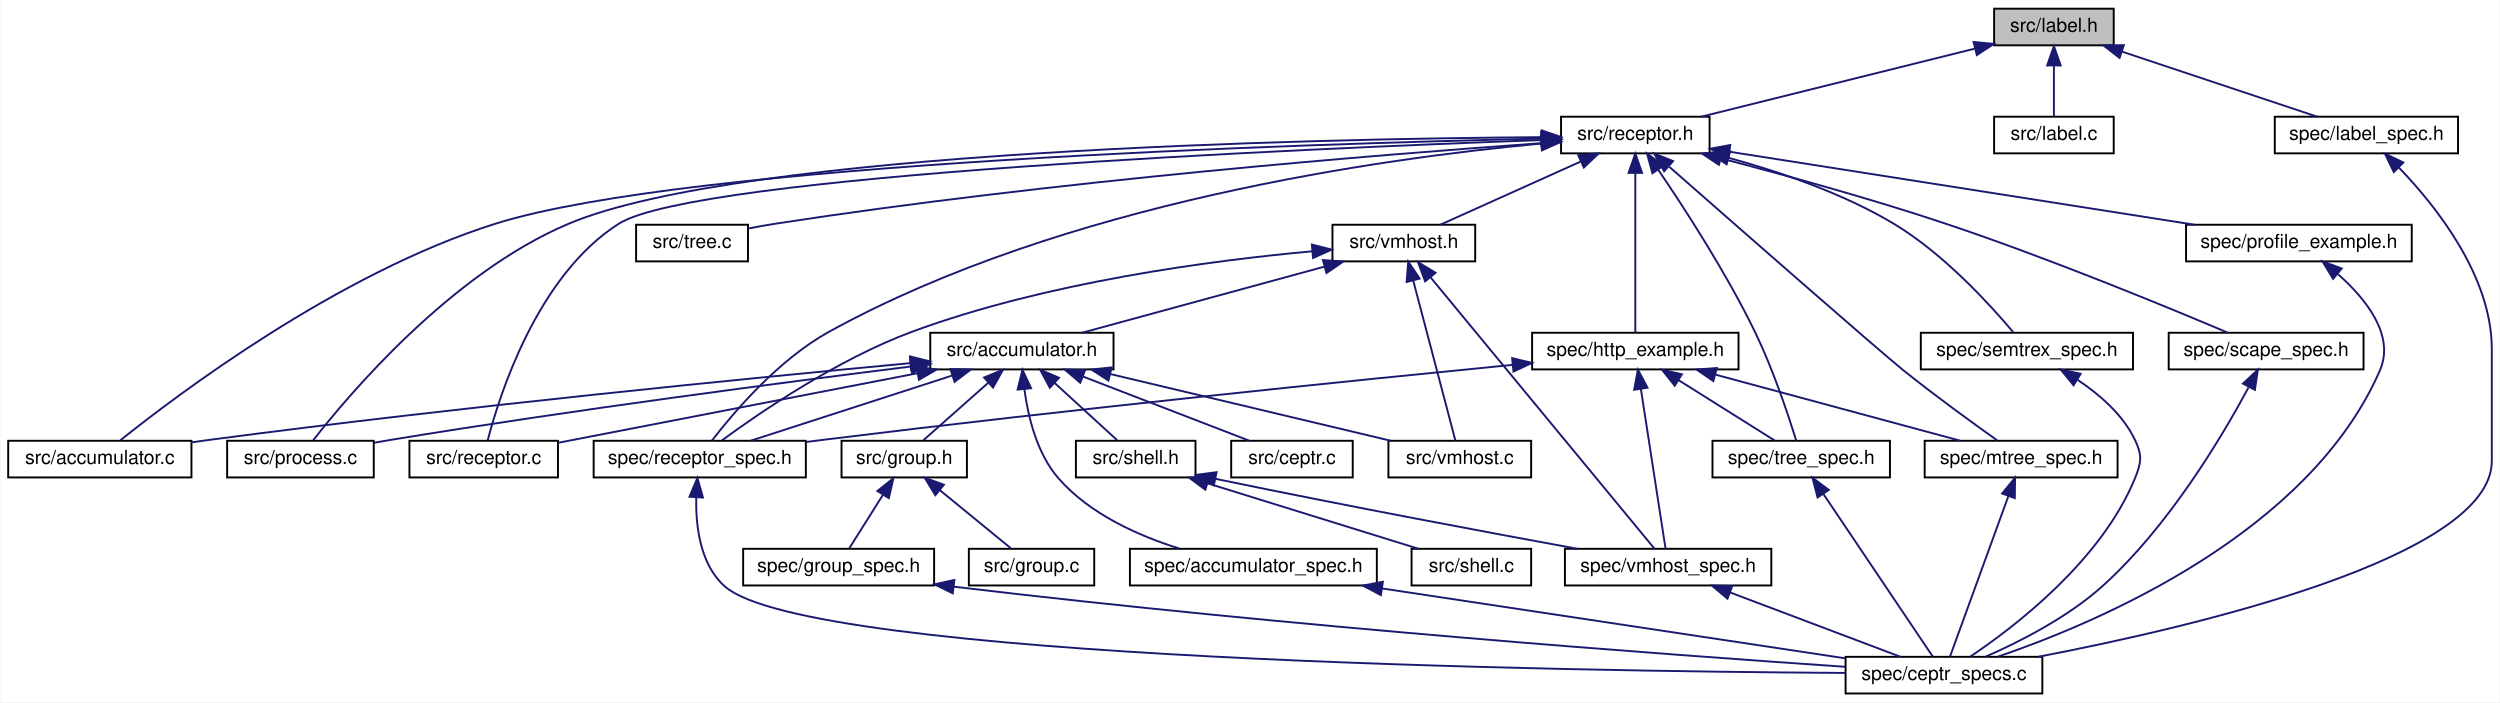
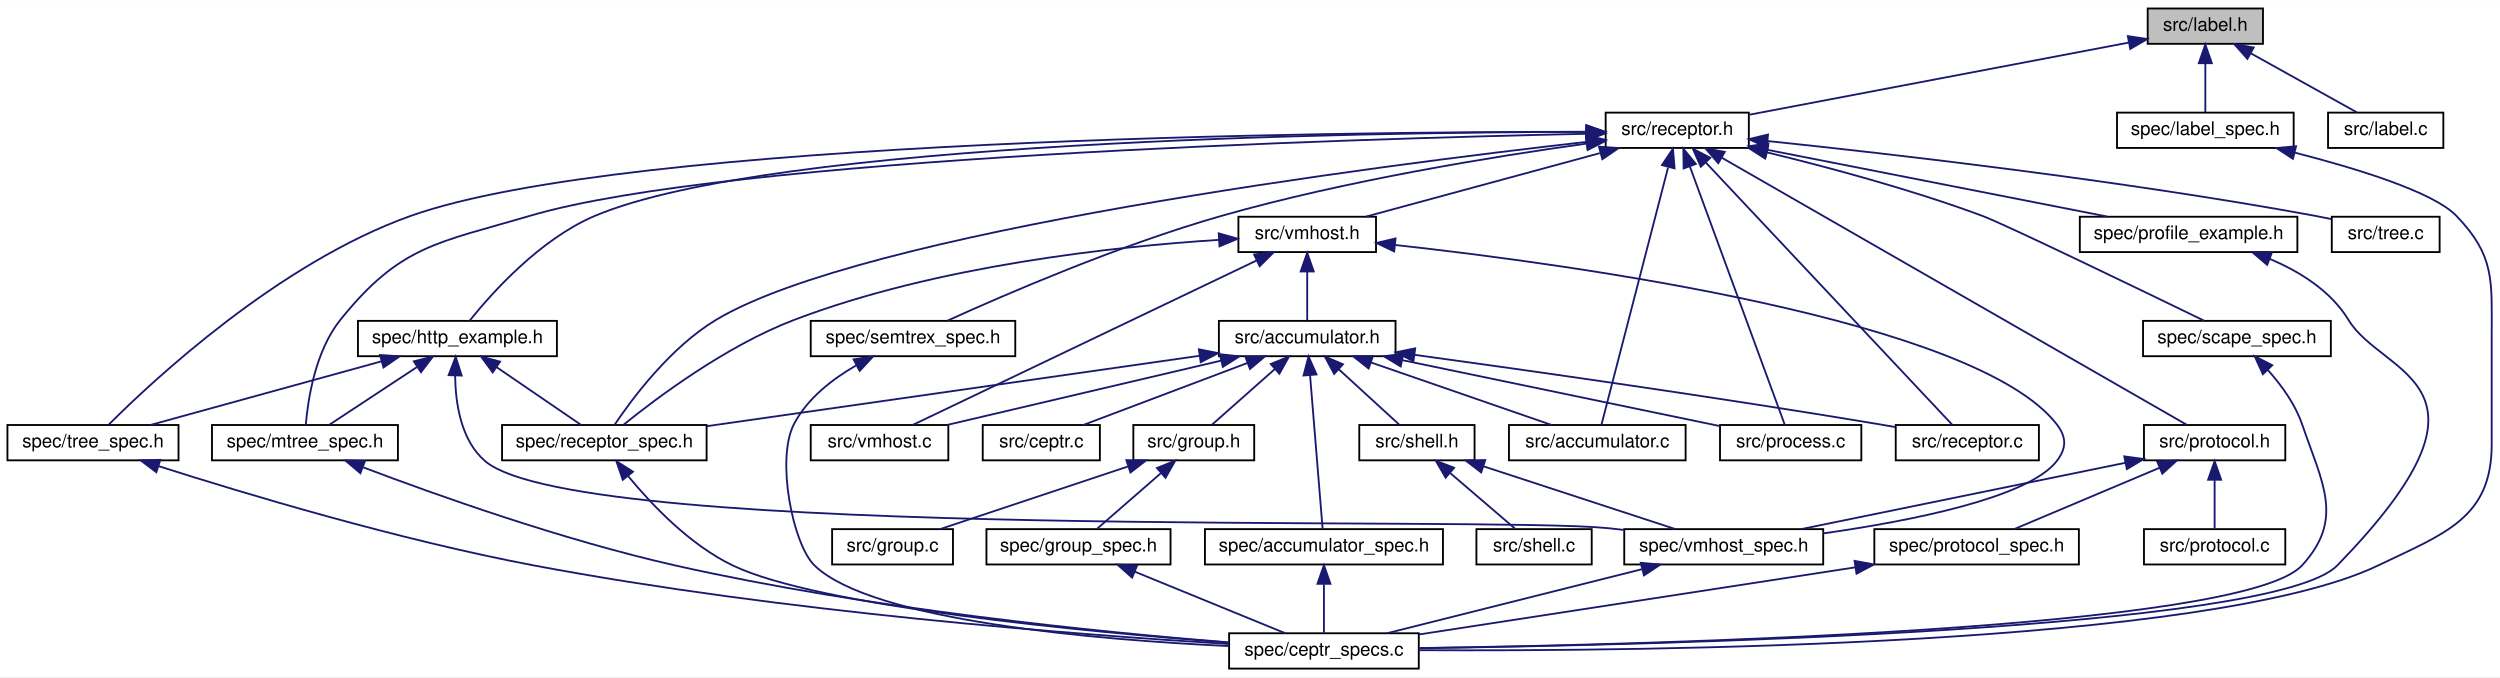
- <svg xmlns="http://www.w3.org/2000/svg" xmlns:xlink="http://www.w3.org/1999/xlink" width="1296pt" height="364pt" viewBox="0.00 0.00 1295.50 364.00">
+ <svg xmlns="http://www.w3.org/2000/svg" xmlns:xlink="http://www.w3.org/1999/xlink" width="1344pt" height="364pt" viewBox="0.00 0.00 1344.47 364.00">
  <g id="graph0" class="graph" transform="scale(1 1) rotate(0) translate(4 360)">
-     <polygon fill="white" stroke="none" points="-4,4 -4,-360 1291.5,-360 1291.5,4 -4,4" />
+     <polygon fill="white" stroke="none" points="-4,4 -4,-360 1340.47,-360 1340.47,4 -4,4" />
    <g id="node1" class="node">
-       <polygon fill="#bfbfbf" stroke="black" points="1029.5,-336.5 1029.5,-355.5 1091.5,-355.5 1091.5,-336.5 1029.5,-336.5" />
-       <text text-anchor="middle" x="1060.5" y="-343.5" font-family="Helvetica,sans-Serif" font-size="10.00">src/label.h</text>
+       <polygon fill="#bfbfbf" stroke="black" points="1151,-336.5 1151,-355.5 1213,-355.5 1213,-336.5 1151,-336.5" />
+       <text text-anchor="middle" x="1182" y="-343.5" font-family="Helvetica,sans-Serif" font-size="10.00">src/label.h</text>
    </g>
    <g id="node2" class="node">
      <g id="a_node2">
        <a xlink:href="receptor_8h.html" target="_top" xlink:title="receptor implementation header file ">
-           <polygon fill="white" stroke="black" points="805,-280.5 805,-299.5 882,-299.5 882,-280.5 805,-280.5" />
-           <text text-anchor="middle" x="843.5" y="-287.5" font-family="Helvetica,sans-Serif" font-size="10.00">src/receptor.h</text>
+           <polygon fill="white" stroke="black" points="859.5,-280.5 859.5,-299.5 936.5,-299.5 936.5,-280.5 859.5,-280.5" />
+           <text text-anchor="middle" x="898" y="-287.5" font-family="Helvetica,sans-Serif" font-size="10.00">src/receptor.h</text>
        </a>
      </g>
    </g>
    <g id="edge1" class="edge">
-       <path fill="none" stroke="midnightblue" d="M1019.47,-334.791C978.481,-324.59 916.181,-309.087 877.755,-299.524" />
-       <polygon fill="midnightblue" stroke="midnightblue" points="1018.86,-338.245 1029.41,-337.263 1020.55,-331.452 1018.86,-338.245" />
-     </g>
-     <g id="node26" class="node">
-       <g id="a_node26">
+       <path fill="none" stroke="midnightblue" d="M1140.76,-337.159C1086.12,-326.77 990.415,-308.572 936.948,-298.406" />
+       <polygon fill="midnightblue" stroke="midnightblue" points="1140.32,-340.637 1150.79,-339.067 1141.62,-333.76 1140.32,-340.637" />
+     </g>
+     <g id="node29" class="node">
+       <g id="a_node29">
        <a xlink:href="label_8c.html" target="_top" xlink:title="Implementation of label tabels for semantic reference to parts of semantic trees. ...">
-           <polygon fill="white" stroke="black" points="1029.5,-280.5 1029.5,-299.5 1091.5,-299.5 1091.5,-280.5 1029.5,-280.5" />
-           <text text-anchor="middle" x="1060.5" y="-287.5" font-family="Helvetica,sans-Serif" font-size="10.00">src/label.c</text>
-         </a>
-       </g>
-     </g>
-     <g id="edge44" class="edge">
-       <path fill="none" stroke="midnightblue" d="M1060.5,-325.805C1060.5,-316.91 1060.5,-306.78 1060.5,-299.751" />
-       <polygon fill="midnightblue" stroke="midnightblue" points="1057,-326.083 1060.5,-336.083 1064,-326.083 1057,-326.083" />
-     </g>
-     <g id="node27" class="node">
-       <g id="a_node27">
+           <polygon fill="white" stroke="black" points="1248,-280.5 1248,-299.5 1310,-299.5 1310,-280.5 1248,-280.5" />
+           <text text-anchor="middle" x="1279" y="-287.5" font-family="Helvetica,sans-Serif" font-size="10.00">src/label.c</text>
+         </a>
+       </g>
+     </g>
+     <g id="edge49" class="edge">
+       <path fill="none" stroke="midnightblue" d="M1206.34,-331.453C1224.24,-321.483 1248.05,-308.228 1263.45,-299.655" />
+       <polygon fill="midnightblue" stroke="midnightblue" points="1204.62,-328.402 1197.58,-336.324 1208.02,-334.518 1204.62,-328.402" />
+     </g>
+     <g id="node30" class="node">
+       <g id="a_node30">
        <a xlink:href="label__spec_8h.html" target="_top" xlink:title="spec/label_spec.h">
-           <polygon fill="white" stroke="black" points="1175,-280.5 1175,-299.5 1270,-299.5 1270,-280.5 1175,-280.5" />
-           <text text-anchor="middle" x="1222.5" y="-287.5" font-family="Helvetica,sans-Serif" font-size="10.00">spec/label_spec.h</text>
-         </a>
-       </g>
-     </g>
-     <g id="edge45" class="edge">
-       <path fill="none" stroke="midnightblue" d="M1095.98,-333.172C1126.49,-323.004 1169.74,-308.585 1196.95,-299.516" />
-       <polygon fill="midnightblue" stroke="midnightblue" points="1094.55,-329.961 1086.17,-336.444 1096.76,-336.602 1094.55,-329.961" />
+           <polygon fill="white" stroke="black" points="1134.5,-280.5 1134.5,-299.5 1229.5,-299.5 1229.5,-280.5 1134.5,-280.5" />
+           <text text-anchor="middle" x="1182" y="-287.5" font-family="Helvetica,sans-Serif" font-size="10.00">spec/label_spec.h</text>
+         </a>
+       </g>
+     </g>
+     <g id="edge50" class="edge">
+       <path fill="none" stroke="midnightblue" d="M1182,-325.805C1182,-316.91 1182,-306.78 1182,-299.751" />
+       <polygon fill="midnightblue" stroke="midnightblue" points="1178.5,-326.083 1182,-336.083 1185.5,-326.083 1178.5,-326.083" />
    </g>
    <g id="node3" class="node">
      <g id="a_node3">
        <a xlink:href="vmhost_8h.html" target="_top" xlink:title="vmhost implementation header file ">
-           <polygon fill="white" stroke="black" points="686.5,-224.5 686.5,-243.5 760.5,-243.5 760.5,-224.5 686.5,-224.5" />
-           <text text-anchor="middle" x="723.5" y="-231.5" font-family="Helvetica,sans-Serif" font-size="10.00">src/vmhost.h</text>
+           <polygon fill="white" stroke="black" points="662,-224.5 662,-243.5 736,-243.5 736,-224.5 662,-224.5" />
+           <text text-anchor="middle" x="699" y="-231.5" font-family="Helvetica,sans-Serif" font-size="10.00">src/vmhost.h</text>
        </a>
      </g>
    </g>
    <g id="edge2" class="edge">
-       <path fill="none" stroke="midnightblue" d="M815.127,-276.232C792.68,-266.131 761.965,-252.309 742.425,-243.516" />
-       <polygon fill="midnightblue" stroke="midnightblue" points="813.93,-279.532 824.486,-280.444 816.803,-273.148 813.93,-279.532" />
+       <path fill="none" stroke="midnightblue" d="M856.352,-277.699C818.794,-267.507 764.386,-252.743 730.385,-243.516" />
+       <polygon fill="midnightblue" stroke="midnightblue" points="855.9,-281.202 866.468,-280.444 857.733,-274.447 855.9,-281.202" />
    </g>
    <g id="node5" class="node">
      <g id="a_node5">
        <a xlink:href="accumulator_8c.html" target="_top" xlink:title="implementation file for accumulator ">
-           <polygon fill="white" stroke="black" points="0,-112.5 0,-131.5 95,-131.5 95,-112.5 0,-112.5" />
-           <text text-anchor="middle" x="47.5" y="-119.5" font-family="Helvetica,sans-Serif" font-size="10.00">src/accumulator.c</text>
+           <polygon fill="white" stroke="black" points="807.5,-112.5 807.5,-131.5 902.5,-131.5 902.5,-112.5 807.5,-112.5" />
+           <text text-anchor="middle" x="855" y="-119.5" font-family="Helvetica,sans-Serif" font-size="10.00">src/accumulator.c</text>
        </a>
      </g>
    </g>
    <g id="edge24" class="edge">
-       <path fill="none" stroke="midnightblue" d="M794.503,-288.121C671.645,-285.463 353.13,-275.637 252.5,-244 170.89,-218.343 87.225,-155.065 58.187,-131.782" />
-       <polygon fill="midnightblue" stroke="midnightblue" points="794.665,-291.625 804.736,-288.336 794.812,-284.627 794.665,-291.625" />
+       <path fill="none" stroke="midnightblue" d="M893.06,-269.93C883.732,-233.92 863.867,-157.231 857.219,-131.568" />
+       <polygon fill="midnightblue" stroke="midnightblue" points="889.792,-271.272 895.688,-280.075 896.569,-269.517 889.792,-271.272" />
    </g>
    <g id="node11" class="node">
      <g id="a_node11">
        <a xlink:href="process_8c.html" target="_top" xlink:title="implementation of ceptr processing: instructions and run tree reduction ">
-           <polygon fill="white" stroke="black" points="113.5,-112.5 113.5,-131.5 189.5,-131.5 189.5,-112.5 113.5,-112.5" />
-           <text text-anchor="middle" x="151.5" y="-119.5" font-family="Helvetica,sans-Serif" font-size="10.00">src/process.c</text>
+           <polygon fill="white" stroke="black" points="921,-112.5 921,-131.5 997,-131.5 997,-112.5 921,-112.5" />
+           <text text-anchor="middle" x="959" y="-119.5" font-family="Helvetica,sans-Serif" font-size="10.00">src/process.c</text>
        </a>
      </g>
    </g>
    <g id="edge25" class="edge">
-       <path fill="none" stroke="midnightblue" d="M794.845,-288.901C677.293,-288.049 380.868,-282.072 290.5,-244 229.467,-218.287 176.254,-155.044 158.12,-131.776" />
-       <polygon fill="midnightblue" stroke="midnightblue" points="794.967,-292.402 804.989,-288.965 795.011,-285.402 794.967,-292.402" />
+       <path fill="none" stroke="midnightblue" d="M904.837,-270.395C917.996,-234.585 946.38,-157.342 955.851,-131.568" />
+       <polygon fill="midnightblue" stroke="midnightblue" points="901.444,-269.482 901.28,-280.075 908.014,-271.896 901.444,-269.482" />
    </g>
    <g id="node12" class="node">
      <g id="a_node12">
        <a xlink:href="receptor_8c.html" target="_top" xlink:title="receptor implementation ">
-           <polygon fill="white" stroke="black" points="208,-112.5 208,-131.5 285,-131.5 285,-112.5 208,-112.5" />
-           <text text-anchor="middle" x="246.5" y="-119.5" font-family="Helvetica,sans-Serif" font-size="10.00">src/receptor.c</text>
-         </a>
-       </g>
-     </g>
-     <g id="edge26" class="edge">
-       <path fill="none" stroke="midnightblue" d="M794.736,-287.39C671.833,-282.976 356.327,-269.29 316.5,-244 274.091,-217.07 254.498,-154.578 248.551,-131.642" />
-       <polygon fill="midnightblue" stroke="midnightblue" points="794.862,-290.897 804.98,-287.753 795.11,-283.901 794.862,-290.897" />
+           <polygon fill="white" stroke="black" points="1015.5,-112.5 1015.5,-131.5 1092.5,-131.5 1092.5,-112.5 1015.5,-112.5" />
+           <text text-anchor="middle" x="1054" y="-119.5" font-family="Helvetica,sans-Serif" font-size="10.00">src/receptor.c</text>
+         </a>
+       </g>
+     </g>
+     <g id="edge31" class="edge">
+       <path fill="none" stroke="midnightblue" d="M913.364,-272.651C945.985,-237.939 1021.2,-157.898 1045.95,-131.568" />
+       <polygon fill="midnightblue" stroke="midnightblue" points="910.685,-270.391 906.387,-280.075 915.786,-275.185 910.685,-270.391" />
    </g>
    <g id="node18" class="node">
      <g id="a_node18">
        <a xlink:href="receptor__spec_8h.html" target="_top" xlink:title="spec/receptor_spec.h">
-           <polygon fill="white" stroke="black" points="303.5,-112.5 303.5,-131.5 413.5,-131.5 413.5,-112.5 303.5,-112.5" />
-           <text text-anchor="middle" x="358.5" y="-119.5" font-family="Helvetica,sans-Serif" font-size="10.00">spec/receptor_spec.h</text>
-         </a>
-       </g>
-     </g>
-     <g id="edge39" class="edge">
-       <path fill="none" stroke="midnightblue" d="M794.299,-285.525C712.924,-278.004 547.213,-255.072 425.5,-188 399.099,-173.451 375.693,-145.731 364.867,-131.659" />
-       <polygon fill="midnightblue" stroke="midnightblue" points="794.469,-289.054 804.738,-286.448 795.085,-282.081 794.469,-289.054" />
+           <polygon fill="white" stroke="black" points="266,-112.5 266,-131.5 376,-131.5 376,-112.5 266,-112.5" />
+           <text text-anchor="middle" x="321" y="-119.5" font-family="Helvetica,sans-Serif" font-size="10.00">spec/receptor_spec.h</text>
+         </a>
+       </g>
+     </g>
+     <g id="edge44" class="edge">
+       <path fill="none" stroke="midnightblue" d="M849.17,-283.756C736.144,-270.942 460.145,-235.575 381,-188 356.518,-173.284 335.938,-145.639 326.513,-131.621" />
+       <polygon fill="midnightblue" stroke="midnightblue" points="848.939,-287.252 859.268,-284.89 849.721,-280.296 848.939,-287.252" />
    </g>
    <g id="node19" class="node">
      <g id="a_node19">
-         <a xlink:href="tree_8c.html" target="_top" xlink:title="semantic tree pointer implementation ">
-           <polygon fill="white" stroke="black" points="325.5,-224.5 325.5,-243.5 383.5,-243.5 383.5,-224.5 325.5,-224.5" />
-           <text text-anchor="middle" x="354.5" y="-231.5" font-family="Helvetica,sans-Serif" font-size="10.00">src/tree.c</text>
-         </a>
-       </g>
-     </g>
-     <g id="edge27" class="edge">
-       <path fill="none" stroke="midnightblue" d="M794.795,-285.78C712.57,-279.966 541.138,-266.214 397.5,-244 392.978,-243.301 388.213,-242.435 383.568,-241.519" />
-       <polygon fill="midnightblue" stroke="midnightblue" points="794.627,-289.277 804.846,-286.483 795.115,-282.294 794.627,-289.277" />
-     </g>
-     <g id="node20" class="node">
-       <g id="a_node20">
-         <a xlink:href="tree__spec_8h.html" target="_top" xlink:title="spec/tree_spec.h">
-           <polygon fill="white" stroke="black" points="883.5,-112.5 883.5,-131.5 975.5,-131.5 975.5,-112.5 883.5,-112.5" />
-           <text text-anchor="middle" x="929.5" y="-119.5" font-family="Helvetica,sans-Serif" font-size="10.00">spec/tree_spec.h</text>
-         </a>
-       </g>
-     </g>
-     <g id="edge28" class="edge">
-       <path fill="none" stroke="midnightblue" d="M855.395,-271.974C868.752,-252.358 890.514,-218.856 905.5,-188 914.96,-168.523 922.982,-144.3 926.911,-131.635" />
-       <polygon fill="midnightblue" stroke="midnightblue" points="852.371,-270.194 849.58,-280.415 858.135,-274.166 852.371,-270.194" />
-     </g>
-     <g id="node21" class="node">
-       <g id="a_node21">
-         <a xlink:href="http__example_8h.html" target="_top" xlink:title="spec/http_example.h">
-           <polygon fill="white" stroke="black" points="790,-168.5 790,-187.5 897,-187.5 897,-168.5 790,-168.5" />
-           <text text-anchor="middle" x="843.5" y="-175.5" font-family="Helvetica,sans-Serif" font-size="10.00">spec/http_example.h</text>
-         </a>
-       </g>
-     </g>
-     <g id="edge30" class="edge">
-       <path fill="none" stroke="midnightblue" d="M843.5,-270.348C843.5,-246.254 843.5,-205.308 843.5,-187.591" />
-       <polygon fill="midnightblue" stroke="midnightblue" points="840,-270.368 843.5,-280.368 847,-270.369 840,-270.368" />
+         <a xlink:href="protocol_8h.html" target="_top" xlink:title="protocol helpers header file ">
+           <polygon fill="white" stroke="black" points="1149,-112.5 1149,-131.5 1225,-131.5 1225,-112.5 1149,-112.5" />
+           <text text-anchor="middle" x="1187" y="-119.5" font-family="Helvetica,sans-Serif" font-size="10.00">src/protocol.h</text>
+         </a>
+       </g>
+     </g>
+     <g id="edge26" class="edge">
+       <path fill="none" stroke="midnightblue" d="M921.911,-275.265C979.56,-242.152 1124.92,-158.659 1172.02,-131.605" />
+       <polygon fill="midnightblue" stroke="midnightblue" points="920.059,-272.293 913.131,-280.309 923.546,-278.363 920.059,-272.293" />
    </g>
    <g id="node22" class="node">
      <g id="a_node22">
-         <a xlink:href="mtree__spec_8h.html" target="_top" xlink:title="spec/mtree_spec.h">
-           <polygon fill="white" stroke="black" points="993.5,-112.5 993.5,-131.5 1093.5,-131.5 1093.5,-112.5 993.5,-112.5" />
-           <text text-anchor="middle" x="1043.5" y="-119.5" font-family="Helvetica,sans-Serif" font-size="10.00">spec/mtree_spec.h</text>
-         </a>
-       </g>
-     </g>
-     <g id="edge36" class="edge">
-       <path fill="none" stroke="midnightblue" d="M861.11,-273.53C895.718,-243.149 970.305,-177.78 982.5,-168 998.926,-154.827 1018.65,-140.542 1031.13,-131.681" />
-       <polygon fill="midnightblue" stroke="midnightblue" points="858.439,-271.217 853.235,-280.446 863.058,-276.477 858.439,-271.217" />
+         <a xlink:href="tree_8c.html" target="_top" xlink:title="semantic tree pointer implementation ">
+           <polygon fill="white" stroke="black" points="1250,-224.5 1250,-243.5 1308,-243.5 1308,-224.5 1250,-224.5" />
+           <text text-anchor="middle" x="1279" y="-231.5" font-family="Helvetica,sans-Serif" font-size="10.00">src/tree.c</text>
+         </a>
+       </g>
+     </g>
+     <g id="edge32" class="edge">
+       <path fill="none" stroke="midnightblue" d="M946.733,-284.191C1013.46,-277.246 1136.85,-263.115 1241,-244 1243.8,-243.486 1246.71,-242.898 1249.6,-242.275" />
+       <polygon fill="midnightblue" stroke="midnightblue" points="946.111,-280.736 936.523,-285.243 946.829,-287.699 946.111,-280.736" />
    </g>
    <g id="node23" class="node">
      <g id="a_node23">
-         <a xlink:href="semtrex__spec_8h.html" target="_top" xlink:title="spec/semtrex_spec.h">
-           <polygon fill="white" stroke="black" points="991.5,-168.5 991.5,-187.5 1101.5,-187.5 1101.5,-168.5 991.5,-168.5" />
-           <text text-anchor="middle" x="1046.5" y="-175.5" font-family="Helvetica,sans-Serif" font-size="10.00">spec/semtrex_spec.h</text>
-         </a>
-       </g>
-     </g>
-     <g id="edge37" class="edge">
-       <path fill="none" stroke="midnightblue" d="M891.885,-278.176C918.375,-270.947 951.086,-259.825 977.5,-244 1003.48,-228.437 1027.76,-201.667 1039.36,-187.839" />
-       <polygon fill="midnightblue" stroke="midnightblue" points="890.845,-274.83 882.063,-280.757 892.624,-281.6 890.845,-274.83" />
+         <a xlink:href="tree__spec_8h.html" target="_top" xlink:title="spec/tree_spec.h">
+           <polygon fill="white" stroke="black" points="0,-112.5 0,-131.5 92,-131.5 92,-112.5 0,-112.5" />
+           <text text-anchor="middle" x="46" y="-119.5" font-family="Helvetica,sans-Serif" font-size="10.00">spec/tree_spec.h</text>
+         </a>
+       </g>
+     </g>
+     <g id="edge33" class="edge">
+       <path fill="none" stroke="midnightblue" d="M848.996,-289.193C713.057,-289.187 333.588,-285.359 217,-244 146.05,-218.831 78.036,-155.252 54.598,-131.836" />
+       <polygon fill="midnightblue" stroke="midnightblue" points="849.117,-292.693 859.115,-289.186 849.113,-285.693 849.117,-292.693" />
    </g>
    <g id="node24" class="node">
      <g id="a_node24">
-         <a xlink:href="scape__spec_8h.html" target="_top" xlink:title="spec/scape_spec.h">
-           <polygon fill="white" stroke="black" points="1120,-168.5 1120,-187.5 1221,-187.5 1221,-168.5 1120,-168.5" />
-           <text text-anchor="middle" x="1170.5" y="-175.5" font-family="Helvetica,sans-Serif" font-size="10.00">spec/scape_spec.h</text>
-         </a>
-       </g>
-     </g>
-     <g id="edge40" class="edge">
-       <path fill="none" stroke="midnightblue" d="M888.135,-277.816C920.655,-269.355 965.633,-257.005 1004.5,-244 1058.07,-226.078 1119.62,-200.675 1150.55,-187.565" />
-       <polygon fill="midnightblue" stroke="midnightblue" points="886.846,-274.534 878.038,-280.422 888.595,-281.312 886.846,-274.534" />
+         <a xlink:href="http__example_8h.html" target="_top" xlink:title="spec/http_example.h">
+           <polygon fill="white" stroke="black" points="188.5,-168.5 188.5,-187.5 295.5,-187.5 295.5,-168.5 188.5,-168.5" />
+           <text text-anchor="middle" x="242" y="-175.5" font-family="Helvetica,sans-Serif" font-size="10.00">spec/http_example.h</text>
+         </a>
+       </g>
+     </g>
+     <g id="edge35" class="edge">
+       <path fill="none" stroke="midnightblue" d="M848.914,-289.157C726.673,-288.924 411.617,-284.308 316,-244 286.377,-231.512 260.354,-202.311 248.62,-187.679" />
+       <polygon fill="midnightblue" stroke="midnightblue" points="849.097,-292.657 859.101,-289.167 849.104,-285.657 849.097,-292.657" />
    </g>
    <g id="node25" class="node">
      <g id="a_node25">
+         <a xlink:href="mtree__spec_8h.html" target="_top" xlink:title="spec/mtree_spec.h">
+           <polygon fill="white" stroke="black" points="110,-112.5 110,-131.5 210,-131.5 210,-112.5 110,-112.5" />
+           <text text-anchor="middle" x="160" y="-119.5" font-family="Helvetica,sans-Serif" font-size="10.00">spec/mtree_spec.h</text>
+         </a>
+       </g>
+     </g>
+     <g id="edge41" class="edge">
+       <path fill="none" stroke="midnightblue" d="M849.099,-288.118C722.621,-285.409 387.19,-275.394 281,-244 231.406,-229.338 211.38,-228.325 179,-188 165.456,-171.132 161.566,-144.933 160.449,-131.53" />
+       <polygon fill="midnightblue" stroke="midnightblue" points="849.19,-291.62 859.261,-288.329 849.336,-284.622 849.19,-291.62" />
+     </g>
+     <g id="node26" class="node">
+       <g id="a_node26">
+         <a xlink:href="semtrex__spec_8h.html" target="_top" xlink:title="spec/semtrex_spec.h">
+           <polygon fill="white" stroke="black" points="432,-168.5 432,-187.5 542,-187.5 542,-168.5 432,-168.5" />
+           <text text-anchor="middle" x="487" y="-175.5" font-family="Helvetica,sans-Serif" font-size="10.00">spec/semtrex_spec.h</text>
+         </a>
+       </g>
+     </g>
+     <g id="edge42" class="edge">
+       <path fill="none" stroke="midnightblue" d="M849.096,-282.832C799.186,-275.884 719.789,-263.02 653,-244 597.932,-228.318 535.764,-201.356 505.516,-187.607" />
+       <polygon fill="midnightblue" stroke="midnightblue" points="848.901,-286.338 859.283,-284.225 849.85,-279.402 848.901,-286.338" />
+     </g>
+     <g id="node27" class="node">
+       <g id="a_node27">
+         <a xlink:href="scape__spec_8h.html" target="_top" xlink:title="spec/scape_spec.h">
+           <polygon fill="white" stroke="black" points="1148.5,-168.5 1148.5,-187.5 1249.5,-187.5 1249.5,-168.5 1148.5,-168.5" />
+           <text text-anchor="middle" x="1199" y="-175.5" font-family="Helvetica,sans-Serif" font-size="10.00">spec/scape_spec.h</text>
+         </a>
+       </g>
+     </g>
+     <g id="edge45" class="edge">
+       <path fill="none" stroke="midnightblue" d="M946.243,-278.124C979.292,-270.103 1023.87,-258.152 1062,-244 1074.03,-239.534 1147.22,-204.158 1181.42,-187.552" />
+       <polygon fill="midnightblue" stroke="midnightblue" points="945.287,-274.754 936.377,-280.486 946.917,-281.562 945.287,-274.754" />
+     </g>
+     <g id="node28" class="node">
+       <g id="a_node28">
        <a xlink:href="profile__example_8h.html" target="_top" xlink:title="spec/profile_example.h">
-           <polygon fill="white" stroke="black" points="1129,-224.5 1129,-243.5 1246,-243.5 1246,-224.5 1129,-224.5" />
-           <text text-anchor="middle" x="1187.5" y="-231.5" font-family="Helvetica,sans-Serif" font-size="10.00">spec/profile_example.h</text>
-         </a>
-       </g>
-     </g>
-     <g id="edge42" class="edge">
-       <path fill="none" stroke="midnightblue" d="M892.479,-281.311C956.199,-271.309 1067.17,-253.888 1133.34,-243.502" />
-       <polygon fill="midnightblue" stroke="midnightblue" points="891.629,-277.902 882.292,-282.91 892.714,-284.817 891.629,-277.902" />
+           <polygon fill="white" stroke="black" points="1114.5,-224.5 1114.5,-243.5 1231.5,-243.5 1231.5,-224.5 1114.5,-224.5" />
+           <text text-anchor="middle" x="1173" y="-231.5" font-family="Helvetica,sans-Serif" font-size="10.00">spec/profile_example.h</text>
+         </a>
+       </g>
+     </g>
+     <g id="edge47" class="edge">
+       <path fill="none" stroke="midnightblue" d="M946.463,-279.484C998.202,-269.324 1079.45,-253.37 1129.29,-243.583" />
+       <polygon fill="midnightblue" stroke="midnightblue" points="945.665,-276.073 936.527,-281.435 947.014,-282.942 945.665,-276.073" />
    </g>
    <g id="node4" class="node">
      <g id="a_node4">
        <a xlink:href="accumulator_8h.html" target="_top" xlink:title="header file for the accumulator ">
-           <polygon fill="white" stroke="black" points="478,-168.5 478,-187.5 573,-187.5 573,-168.5 478,-168.5" />
-           <text text-anchor="middle" x="525.5" y="-175.5" font-family="Helvetica,sans-Serif" font-size="10.00">src/accumulator.h</text>
+           <polygon fill="white" stroke="black" points="651.5,-168.5 651.5,-187.5 746.5,-187.5 746.5,-168.5 651.5,-168.5" />
+           <text text-anchor="middle" x="699" y="-175.5" font-family="Helvetica,sans-Serif" font-size="10.00">src/accumulator.h</text>
        </a>
      </g>
    </g>
    <g id="edge3" class="edge">
-       <path fill="none" stroke="midnightblue" d="M682.062,-221.699C644.693,-211.507 590.557,-196.743 556.727,-187.516" />
-       <polygon fill="midnightblue" stroke="midnightblue" points="681.558,-225.189 692.126,-224.444 683.4,-218.436 681.558,-225.189" />
+       <path fill="none" stroke="midnightblue" d="M699,-213.805C699,-204.91 699,-194.78 699,-187.751" />
+       <polygon fill="midnightblue" stroke="midnightblue" points="695.5,-214.083 699,-224.083 702.5,-214.083 695.5,-214.083" />
    </g>
    <g id="node15" class="node">
      <g id="a_node15">
        <a xlink:href="vmhost__spec_8h.html" target="_top" xlink:title="spec/vmhost_spec.h">
-           <polygon fill="white" stroke="black" points="807,-56.5 807,-75.5 914,-75.5 914,-56.5 807,-56.5" />
-           <text text-anchor="middle" x="860.5" y="-63.5" font-family="Helvetica,sans-Serif" font-size="10.00">spec/vmhost_spec.h</text>
+           <polygon fill="white" stroke="black" points="869.5,-56.5 869.5,-75.5 976.5,-75.5 976.5,-56.5 869.5,-56.5" />
+           <text text-anchor="middle" x="923" y="-63.5" font-family="Helvetica,sans-Serif" font-size="10.00">spec/vmhost_spec.h</text>
        </a>
      </g>
    </g>
    <g id="edge23" class="edge">
-       <path fill="none" stroke="midnightblue" d="M737.357,-216.21C766.198,-181.264 831.79,-101.787 853.429,-75.568" />
-       <polygon fill="midnightblue" stroke="midnightblue" points="734.532,-214.135 730.866,-224.075 739.93,-218.59 734.532,-214.135" />
+       <path fill="none" stroke="midnightblue" d="M746.284,-228.315C843.055,-217.649 1058.28,-188.032 1102,-132 1107.47,-124.992 1107.47,-119.01 1102,-112 1086.63,-92.29 1023.52,-79.891 976.566,-73.212" />
+       <polygon fill="midnightblue" stroke="midnightblue" points="745.757,-224.852 736.191,-229.406 746.509,-231.811 745.757,-224.852" />
    </g>
    <g id="node16" class="node">
      <g id="a_node16">
        <a xlink:href="vmhost_8c.html" target="_top" xlink:title="virtual machine host receptor implementation ">
-           <polygon fill="white" stroke="black" points="715.5,-112.5 715.5,-131.5 789.5,-131.5 789.5,-112.5 715.5,-112.5" />
-           <text text-anchor="middle" x="752.5" y="-119.5" font-family="Helvetica,sans-Serif" font-size="10.00">src/vmhost.c</text>
+           <polygon fill="white" stroke="black" points="432,-112.5 432,-131.5 506,-131.5 506,-112.5 432,-112.5" />
+           <text text-anchor="middle" x="469" y="-119.5" font-family="Helvetica,sans-Serif" font-size="10.00">src/vmhost.c</text>
        </a>
      </g>
    </g>
    <g id="edge21" class="edge">
-       <path fill="none" stroke="midnightblue" d="M728.331,-214.674C734.672,-190.625 745.543,-149.388 750.235,-131.591" />
-       <polygon fill="midnightblue" stroke="midnightblue" points="724.941,-213.807 725.776,-224.368 731.709,-215.591 724.941,-213.807" />
+       <path fill="none" stroke="midnightblue" d="M671.863,-220.021C624.295,-197.272 527.108,-150.791 486.964,-131.591" />
+       <polygon fill="midnightblue" stroke="midnightblue" points="670.421,-223.211 680.952,-224.368 673.441,-216.896 670.421,-223.211" />
    </g>
    <g id="edge22" class="edge">
-       <path fill="none" stroke="midnightblue" d="M676.116,-229.736C623.893,-224.984 538.071,-213.726 468.5,-188 429.802,-173.69 389.269,-145.861 369.996,-131.712" />
-       <polygon fill="midnightblue" stroke="midnightblue" points="675.833,-233.225 686.098,-230.602 676.438,-226.251 675.833,-233.225" />
+       <path fill="none" stroke="midnightblue" d="M651.58,-231.074C595.366,-227.489 499.65,-217.245 423,-188 386.313,-174.002 348.798,-145.771 331.24,-131.57" />
+       <polygon fill="midnightblue" stroke="midnightblue" points="651.413,-234.57 661.603,-231.669 651.828,-227.582 651.413,-234.57" />
    </g>
    <g id="edge4" class="edge">
-       <path fill="none" stroke="midnightblue" d="M467.715,-171.748C386.481,-164.155 233.958,-149.128 104.5,-132 101.421,-131.593 98.252,-131.152 95.06,-130.692" />
-       <polygon fill="midnightblue" stroke="midnightblue" points="467.458,-175.239 477.739,-172.681 468.107,-168.269 467.458,-175.239" />
+       <path fill="none" stroke="midnightblue" d="M733.17,-165.172C762.544,-155.004 804.198,-140.585 830.397,-131.516" />
+       <polygon fill="midnightblue" stroke="midnightblue" points="732.024,-161.865 723.719,-168.444 734.313,-168.48 732.024,-161.865" />
    </g>
    <g id="node6" class="node">
      <g id="a_node6">
        <a xlink:href="ceptr_8c.html" target="_top" xlink:title="implements main() entry point for the ceptr node ">
-           <polygon fill="white" stroke="black" points="634,-112.5 634,-131.5 697,-131.5 697,-112.5 634,-112.5" />
-           <text text-anchor="middle" x="665.5" y="-119.5" font-family="Helvetica,sans-Serif" font-size="10.00">src/ceptr.c</text>
+           <polygon fill="white" stroke="black" points="524.5,-112.5 524.5,-131.5 587.5,-131.5 587.5,-112.5 524.5,-112.5" />
+           <text text-anchor="middle" x="556" y="-119.5" font-family="Helvetica,sans-Serif" font-size="10.00">src/ceptr.c</text>
        </a>
      </g>
    </g>
    <g id="edge5" class="edge">
-       <path fill="none" stroke="midnightblue" d="M557.202,-164.772C583.5,-154.629 620.216,-140.467 643.42,-131.516" />
-       <polygon fill="midnightblue" stroke="midnightblue" points="555.754,-161.579 547.683,-168.444 558.273,-168.11 555.754,-161.579" />
+       <path fill="none" stroke="midnightblue" d="M666.973,-164.906C640.088,-154.754 602.359,-140.506 578.553,-131.516" />
+       <polygon fill="midnightblue" stroke="midnightblue" points="665.75,-168.185 676.341,-168.444 668.222,-161.636 665.75,-168.185" />
    </g>
    <g id="node7" class="node">
      <g id="a_node7">
        <a xlink:href="group_8h.html" target="_top" xlink:title="group communication receptors header file ">
-           <polygon fill="white" stroke="black" points="432,-112.5 432,-131.5 497,-131.5 497,-112.5 432,-112.5" />
-           <text text-anchor="middle" x="464.5" y="-119.5" font-family="Helvetica,sans-Serif" font-size="10.00">src/group.h</text>
+           <polygon fill="white" stroke="black" points="605.5,-112.5 605.5,-131.5 670.5,-131.5 670.5,-112.5 605.5,-112.5" />
+           <text text-anchor="middle" x="638" y="-119.5" font-family="Helvetica,sans-Serif" font-size="10.00">src/group.h</text>
        </a>
      </g>
    </g>
    <g id="edge6" class="edge">
-       <path fill="none" stroke="midnightblue" d="M508.033,-161.537C497.156,-151.909 483.556,-139.869 474.479,-131.834" />
-       <polygon fill="midnightblue" stroke="midnightblue" points="505.892,-164.316 515.699,-168.324 510.532,-159.075 505.892,-164.316" />
+       <path fill="none" stroke="midnightblue" d="M681.533,-161.537C670.656,-151.909 657.056,-139.869 647.979,-131.834" />
+       <polygon fill="midnightblue" stroke="midnightblue" points="679.392,-164.316 689.199,-168.324 684.032,-159.075 679.392,-164.316" />
    </g>
    <g id="edge10" class="edge">
-       <path fill="none" stroke="midnightblue" d="M467.889,-170C402.458,-161.835 292.565,-147.468 198.5,-132 195.631,-131.528 192.668,-131.017 189.69,-130.486" />
-       <polygon fill="midnightblue" stroke="midnightblue" points="467.644,-173.496 477.999,-171.257 468.507,-166.55 467.644,-173.496" />
+       <path fill="none" stroke="midnightblue" d="M750.2,-166.366C800.419,-155.936 875.832,-140.273 920.956,-130.902" />
+       <polygon fill="midnightblue" stroke="midnightblue" points="749.277,-162.983 740.198,-168.444 750.701,-169.837 749.277,-162.983" />
    </g>
    <g id="edge11" class="edge">
-       <path fill="none" stroke="midnightblue" d="M471.423,-166.533C416.712,-155.944 333.5,-139.839 285.111,-130.473" />
-       <polygon fill="midnightblue" stroke="midnightblue" points="470.809,-169.979 481.292,-168.444 472.139,-163.107 470.809,-169.979" />
+       <path fill="none" stroke="midnightblue" d="M756.632,-169.25C818.408,-160.779 919.305,-146.476 1006,-132 1009.01,-131.497 1012.12,-130.958 1015.25,-130.402" />
+       <polygon fill="midnightblue" stroke="midnightblue" points="756.121,-165.787 746.687,-170.609 757.069,-172.722 756.121,-165.787" />
    </g>
    <g id="node13" class="node">
      <g id="a_node13">
        <a xlink:href="shell_8h.html" target="_top" xlink:title="command line shell receptor header files ">
-           <polygon fill="white" stroke="black" points="553.5,-112.5 553.5,-131.5 615.5,-131.5 615.5,-112.5 553.5,-112.5" />
-           <text text-anchor="middle" x="584.5" y="-119.5" font-family="Helvetica,sans-Serif" font-size="10.00">src/shell.h</text>
+           <polygon fill="white" stroke="black" points="727,-112.5 727,-131.5 789,-131.5 789,-112.5 727,-112.5" />
+           <text text-anchor="middle" x="758" y="-119.5" font-family="Helvetica,sans-Serif" font-size="10.00">src/shell.h</text>
        </a>
      </g>
    </g>
    <g id="edge12" class="edge">
-       <path fill="none" stroke="midnightblue" d="M542.395,-161.537C552.915,-151.909 566.069,-139.869 574.848,-131.834" />
-       <polygon fill="midnightblue" stroke="midnightblue" points="539.993,-158.99 534.979,-168.324 544.719,-164.154 539.993,-158.99" />
+       <path fill="none" stroke="midnightblue" d="M715.895,-161.537C726.415,-151.909 739.569,-139.869 748.348,-131.834" />
+       <polygon fill="midnightblue" stroke="midnightblue" points="713.493,-158.99 708.479,-168.324 718.219,-164.154 713.493,-158.99" />
    </g>
    <g id="edge16" class="edge">
-       <path fill="none" stroke="midnightblue" d="M571.369,-166.088C614.255,-155.887 677.417,-140.861 716.699,-131.516" />
-       <polygon fill="midnightblue" stroke="midnightblue" points="570.387,-162.724 561.469,-168.444 572.007,-169.534 570.387,-162.724" />
+       <path fill="none" stroke="midnightblue" d="M652.799,-166.153C609.342,-155.95 545.159,-140.881 505.274,-131.516" />
+       <polygon fill="midnightblue" stroke="midnightblue" points="652.021,-169.565 662.556,-168.444 653.621,-162.75 652.021,-169.565" />
    </g>
    <g id="node17" class="node">
      <g id="a_node17">
        <a xlink:href="accumulator__spec_8h_source.html" target="_top" xlink:title="spec/accumulator_spec.h">
-           <polygon fill="white" stroke="black" points="581.5,-56.5 581.5,-75.5 709.5,-75.5 709.5,-56.5 581.5,-56.5" />
-           <text text-anchor="middle" x="645.5" y="-63.5" font-family="Helvetica,sans-Serif" font-size="10.00">spec/accumulator_spec.h</text>
+           <polygon fill="white" stroke="black" points="644,-56.5 644,-75.5 772,-75.5 772,-56.5 644,-56.5" />
+           <text text-anchor="middle" x="708" y="-63.5" font-family="Helvetica,sans-Serif" font-size="10.00">spec/accumulator_spec.h</text>
        </a>
      </g>
    </g>
    <g id="edge17" class="edge">
-       <path fill="none" stroke="midnightblue" d="M526.786,-158.233C528.667,-144.036 533.27,-124.855 544.5,-112 560.665,-93.495 585.915,-82.245 607.124,-75.621" />
-       <polygon fill="midnightblue" stroke="midnightblue" points="523.288,-158.037 525.786,-168.333 530.254,-158.727 523.288,-158.037" />
+       <path fill="none" stroke="midnightblue" d="M700.526,-158.348C702.497,-134.254 705.848,-93.308 707.297,-75.591" />
+       <polygon fill="midnightblue" stroke="midnightblue" points="697.033,-158.116 699.706,-168.368 704.01,-158.687 697.033,-158.116" />
    </g>
    <g id="edge19" class="edge">
-       <path fill="none" stroke="midnightblue" d="M489.33,-165.304C457.863,-155.129 413.006,-140.625 384.838,-131.516" />
-       <polygon fill="midnightblue" stroke="midnightblue" points="488.447,-168.697 499.038,-168.444 490.6,-162.037 488.447,-168.697" />
+       <path fill="none" stroke="midnightblue" d="M640.864,-168.695C568.778,-158.397 446.802,-140.972 376.134,-130.876" />
+       <polygon fill="midnightblue" stroke="midnightblue" points="640.732,-172.211 651.126,-170.161 641.722,-165.282 640.732,-172.211" />
    </g>
    <g id="node8" class="node">
      <g id="a_node8">
        <a xlink:href="group_8c.html" target="_top" xlink:title="implementation of some group communication receptors ">
-           <polygon fill="white" stroke="black" points="498,-56.5 498,-75.5 563,-75.5 563,-56.5 498,-56.5" />
-           <text text-anchor="middle" x="530.5" y="-63.5" font-family="Helvetica,sans-Serif" font-size="10.00">src/group.c</text>
+           <polygon fill="white" stroke="black" points="443.5,-56.5 443.5,-75.5 508.5,-75.5 508.5,-56.5 443.5,-56.5" />
+           <text text-anchor="middle" x="476" y="-63.5" font-family="Helvetica,sans-Serif" font-size="10.00">src/group.c</text>
        </a>
      </g>
    </g>
    <g id="edge7" class="edge">
-       <path fill="none" stroke="midnightblue" d="M483.054,-105.82C494.878,-96.145 509.786,-83.948 519.703,-75.834" />
-       <polygon fill="midnightblue" stroke="midnightblue" points="480.627,-103.283 475.104,-112.324 485.06,-108.7 480.627,-103.283" />
+       <path fill="none" stroke="midnightblue" d="M602.516,-109.172C572.012,-99.004 528.755,-84.585 501.549,-75.516" />
+       <polygon fill="midnightblue" stroke="midnightblue" points="601.737,-112.602 612.331,-112.444 603.951,-105.961 601.737,-112.602" />
    </g>
    <g id="node9" class="node">
      <g id="a_node9">
        <a xlink:href="group__spec_8h.html" target="_top" xlink:title="spec/group_spec.h">
-           <polygon fill="white" stroke="black" points="381,-56.5 381,-75.5 480,-75.5 480,-56.5 381,-56.5" />
-           <text text-anchor="middle" x="430.5" y="-63.5" font-family="Helvetica,sans-Serif" font-size="10.00">spec/group_spec.h</text>
+           <polygon fill="white" stroke="black" points="526.5,-56.5 526.5,-75.5 625.5,-75.5 625.5,-56.5 526.5,-56.5" />
+           <text text-anchor="middle" x="576" y="-63.5" font-family="Helvetica,sans-Serif" font-size="10.00">spec/group_spec.h</text>
        </a>
      </g>
    </g>
    <g id="edge8" class="edge">
-       <path fill="none" stroke="midnightblue" d="M453.523,-103.566C447.673,-94.275 440.73,-83.248 436.01,-75.751" />
-       <polygon fill="midnightblue" stroke="midnightblue" points="450.596,-105.486 458.886,-112.083 456.519,-101.756 450.596,-105.486" />
+       <path fill="none" stroke="midnightblue" d="M620.246,-105.537C609.192,-95.909 595.369,-83.869 586.143,-75.834" />
+       <polygon fill="midnightblue" stroke="midnightblue" points="618.199,-108.395 628.039,-112.324 622.797,-103.117 618.199,-108.395" />
    </g>
    <g id="node10" class="node">
      <g id="a_node10">
        <a xlink:href="ceptr__specs_8c.html" target="_top" xlink:title="implements a main() entry point for running all the tests ">
-           <polygon fill="white" stroke="black" points="952.5,-0.5 952.5,-19.5 1054.5,-19.5 1054.5,-0.5 952.5,-0.5" />
-           <text text-anchor="middle" x="1003.5" y="-7.5" font-family="Helvetica,sans-Serif" font-size="10.00">spec/ceptr_specs.c</text>
+           <polygon fill="white" stroke="black" points="657,-0.5 657,-19.5 759,-19.5 759,-0.5 657,-0.5" />
+           <text text-anchor="middle" x="708" y="-7.5" font-family="Helvetica,sans-Serif" font-size="10.00">spec/ceptr_specs.c</text>
        </a>
      </g>
    </g>
    <g id="edge9" class="edge">
-       <path fill="none" stroke="midnightblue" d="M490.318,-55.848C665.43,-34.93 861.239,-20.518 952.215,-14.342" />
-       <polygon fill="midnightblue" stroke="midnightblue" points="489.653,-52.403 480.144,-57.074 490.491,-59.352 489.653,-52.403" />
+       <path fill="none" stroke="midnightblue" d="M606.219,-52.638C630.99,-42.504 665.4,-28.427 687.182,-19.516" />
+       <polygon fill="midnightblue" stroke="midnightblue" points="604.846,-49.418 596.916,-56.444 607.497,-55.897 604.846,-49.418" />
    </g>
    <g id="node14" class="node">
      <g id="a_node14">
        <a xlink:href="shell_8c.html" target="_top" xlink:title="implementation of a command line shell receptor ">
-           <polygon fill="white" stroke="black" points="727.5,-56.5 727.5,-75.5 789.5,-75.5 789.5,-56.5 727.5,-56.5" />
-           <text text-anchor="middle" x="758.5" y="-63.5" font-family="Helvetica,sans-Serif" font-size="10.00">src/shell.c</text>
+           <polygon fill="white" stroke="black" points="790,-56.5 790,-75.5 852,-75.5 852,-56.5 790,-56.5" />
+           <text text-anchor="middle" x="821" y="-63.5" font-family="Helvetica,sans-Serif" font-size="10.00">src/shell.c</text>
        </a>
      </g>
    </g>
    <g id="edge13" class="edge">
-       <path fill="none" stroke="midnightblue" d="M621.761,-109.436C654.567,-99.255 701.583,-84.664 731.058,-75.516" />
-       <polygon fill="midnightblue" stroke="midnightblue" points="620.584,-106.137 612.071,-112.444 622.659,-112.822 620.584,-106.137" />
+       <path fill="none" stroke="midnightblue" d="M776.04,-105.537C787.273,-95.909 801.319,-83.869 810.694,-75.834" />
+       <polygon fill="midnightblue" stroke="midnightblue" points="773.437,-103.159 768.122,-112.324 777.992,-108.473 773.437,-103.159" />
    </g>
    <g id="edge14" class="edge">
-       <path fill="none" stroke="midnightblue" d="M625.892,-111.759C696.599,-97.16 767.836,-83.847 813.394,-75.511" />
-       <polygon fill="midnightblue" stroke="midnightblue" points="625.002,-108.369 615.922,-113.828 626.424,-115.224 625.002,-108.369" />
+       <path fill="none" stroke="midnightblue" d="M793.736,-109.304C824.827,-99.129 869.147,-84.625 896.978,-75.516" />
+       <polygon fill="midnightblue" stroke="midnightblue" points="792.56,-106.007 784.145,-112.444 794.737,-112.659 792.56,-106.007" />
    </g>
    <g id="edge15" class="edge">
-       <path fill="none" stroke="midnightblue" d="M892.527,-52.906C919.412,-42.754 957.141,-28.506 980.947,-19.516" />
-       <polygon fill="midnightblue" stroke="midnightblue" points="891.278,-49.636 883.159,-56.444 893.75,-56.185 891.278,-49.636" />
+       <path fill="none" stroke="midnightblue" d="M879.04,-53.959C838.433,-43.76 778.957,-28.822 741.908,-19.516" />
+       <polygon fill="midnightblue" stroke="midnightblue" points="878.381,-57.402 888.933,-56.444 880.086,-50.613 878.381,-57.402" />
    </g>
    <g id="edge18" class="edge">
-       <path fill="none" stroke="midnightblue" d="M712.197,-54.94C781.708,-44.455 889.125,-28.252 952.259,-18.729" />
-       <polygon fill="midnightblue" stroke="midnightblue" points="711.592,-51.491 702.226,-56.444 712.636,-58.413 711.592,-51.491" />
+       <path fill="none" stroke="midnightblue" d="M708,-45.804C708,-36.91 708,-26.78 708,-19.751" />
+       <polygon fill="midnightblue" stroke="midnightblue" points="704.5,-46.083 708,-56.083 711.5,-46.083 704.5,-46.083" />
    </g>
    <g id="edge20" class="edge">
-       <path fill="none" stroke="midnightblue" d="M356.667,-102.133C356.365,-87.284 358.701,-67.276 371.5,-56 414.677,-17.96 809.518,-12.041 952.288,-11.148" />
-       <polygon fill="midnightblue" stroke="midnightblue" points="353.181,-102.483 357.282,-112.252 360.169,-102.058 353.181,-102.483" />
+       <path fill="none" stroke="midnightblue" d="M333.893,-103.934C346.436,-88.683 366.937,-67.086 390,-56 436.045,-33.867 579.113,-20.363 656.708,-14.475" />
+       <polygon fill="midnightblue" stroke="midnightblue" points="330.929,-102.039 327.467,-112.053 336.418,-106.383 330.929,-102.039" />
+     </g>
+     <g id="edge28" class="edge">
+       <path fill="none" stroke="midnightblue" d="M1139,-111.181C1089.14,-100.982 1011.92,-85.188 964.578,-75.505" />
+       <polygon fill="midnightblue" stroke="midnightblue" points="1138.4,-114.631 1148.89,-113.206 1139.8,-107.773 1138.4,-114.631" />
+     </g>
+     <g id="node20" class="node">
+       <g id="a_node20">
+         <a xlink:href="protocol_8c.html" target="_top" xlink:title="implementation of protocol helpers ">
+           <polygon fill="white" stroke="black" points="1149,-56.5 1149,-75.5 1225,-75.5 1225,-56.5 1149,-56.5" />
+           <text text-anchor="middle" x="1187" y="-63.5" font-family="Helvetica,sans-Serif" font-size="10.00">src/protocol.c</text>
+         </a>
+       </g>
+     </g>
+     <g id="edge27" class="edge">
+       <path fill="none" stroke="midnightblue" d="M1187,-101.805C1187,-92.91 1187,-82.78 1187,-75.751" />
+       <polygon fill="midnightblue" stroke="midnightblue" points="1183.5,-102.083 1187,-112.083 1190.5,-102.083 1183.5,-102.083" />
+     </g>
+     <g id="node21" class="node">
+       <g id="a_node21">
+         <a xlink:href="protocol__spec_8h.html" target="_top" xlink:title="spec/protocol_spec.h">
+           <polygon fill="white" stroke="black" points="1004,-56.5 1004,-75.5 1114,-75.5 1114,-56.5 1004,-56.5" />
+           <text text-anchor="middle" x="1059" y="-63.5" font-family="Helvetica,sans-Serif" font-size="10.00">spec/protocol_spec.h</text>
+         </a>
+       </g>
    </g>
    <g id="edge29" class="edge">
-       <path fill="none" stroke="midnightblue" d="M940.965,-103.957C957.002,-80.118 985.532,-37.709 997.72,-19.591" />
-       <polygon fill="midnightblue" stroke="midnightblue" points="937.984,-102.118 935.307,-112.368 943.792,-106.025 937.984,-102.118" />
-     </g>
-     <g id="edge35" class="edge">
-       <path fill="none" stroke="midnightblue" d="M846.383,-158.348C850.106,-134.254 856.434,-93.308 859.172,-75.591" />
-       <polygon fill="midnightblue" stroke="midnightblue" points="842.902,-157.951 844.834,-168.368 849.82,-159.02 842.902,-157.951" />
+       <path fill="none" stroke="midnightblue" d="M1157.38,-108.503C1133.38,-98.379 1100.22,-84.388 1079.19,-75.516" />
+       <polygon fill="midnightblue" stroke="midnightblue" points="1156.14,-111.781 1166.72,-112.444 1158.86,-105.332 1156.14,-111.781" />
+     </g>
+     <g id="edge30" class="edge">
+       <path fill="none" stroke="midnightblue" d="M993.63,-54.943C925.831,-44.512 821.23,-28.42 759.199,-18.877" />
+       <polygon fill="midnightblue" stroke="midnightblue" points="993.354,-58.442 1003.77,-56.503 994.419,-51.523 993.354,-58.442" />
    </g>
    <g id="edge34" class="edge">
-       <path fill="none" stroke="midnightblue" d="M779.965,-170.872C697.475,-162.765 549.078,-147.661 422.5,-132 419.605,-131.642 416.637,-131.264 413.643,-130.873" />
-       <polygon fill="midnightblue" stroke="midnightblue" points="779.642,-174.358 789.936,-171.85 780.325,-167.391 779.642,-174.358" />
-     </g>
-     <g id="edge31" class="edge">
-       <path fill="none" stroke="midnightblue" d="M865.955,-162.901C881.724,-152.999 902.314,-140.071 915.717,-131.655" />
-       <polygon fill="midnightblue" stroke="midnightblue" points="863.925,-160.042 857.317,-168.324 867.648,-165.97 863.925,-160.042" />
-     </g>
-     <g id="edge32" class="edge">
-       <path fill="none" stroke="midnightblue" d="M884.874,-165.829C922.636,-155.633 977.64,-140.782 1011.96,-131.516" />
-       <polygon fill="midnightblue" stroke="midnightblue" points="883.933,-162.458 875.191,-168.444 885.757,-169.216 883.933,-162.458" />
-     </g>
-     <g id="edge33" class="edge">
-       <path fill="none" stroke="midnightblue" d="M1036.84,-102.674C1028.09,-78.625 1013.1,-37.388 1006.62,-19.591" />
-       <polygon fill="midnightblue" stroke="midnightblue" points="1033.65,-104.167 1040.36,-112.368 1040.23,-101.774 1033.65,-104.167" />
+       <path fill="none" stroke="midnightblue" d="M81.404,-109.349C127.366,-94.674 210.308,-69.723 283,-56 416.606,-30.778 576.706,-18.607 656.91,-13.726" />
+       <polygon fill="midnightblue" stroke="midnightblue" points="80.078,-106.099 71.63,-112.493 82.222,-112.762 80.078,-106.099" />
+     </g>
+     <g id="edge40" class="edge">
+       <path fill="none" stroke="midnightblue" d="M240.766,-158.029C240.933,-143.12 243.891,-123.082 257,-112 308.344,-68.598 794.118,-82.835 861,-76 863.705,-75.724 866.473,-75.415 869.266,-75.084" />
+       <polygon fill="midnightblue" stroke="midnightblue" points="237.273,-158.303 241.061,-168.197 244.27,-158.1 237.273,-158.303" />
+     </g>
+     <g id="edge39" class="edge">
+       <path fill="none" stroke="midnightblue" d="M263.034,-162.622C277.466,-152.757 296.141,-139.992 308.339,-131.655" />
+       <polygon fill="midnightblue" stroke="midnightblue" points="260.973,-159.791 254.693,-168.324 264.923,-165.57 260.973,-159.791" />
+     </g>
+     <g id="edge36" class="edge">
+       <path fill="none" stroke="midnightblue" d="M200.98,-165.699C163.989,-155.507 110.4,-140.743 76.912,-131.516" />
+       <polygon fill="midnightblue" stroke="midnightblue" points="200.373,-169.162 210.943,-168.444 202.232,-162.413 200.373,-169.162" />
+     </g>
+     <g id="edge37" class="edge">
+       <path fill="none" stroke="midnightblue" d="M220.167,-162.622C205.187,-152.757 185.803,-139.992 173.142,-131.655" />
+       <polygon fill="midnightblue" stroke="midnightblue" points="218.549,-165.747 228.825,-168.324 222.399,-159.901 218.549,-165.747" />
    </g>
    <g id="edge38" class="edge">
-       <path fill="none" stroke="midnightblue" d="M1072.82,-163.049C1084.16,-155.508 1096.25,-145.046 1102.5,-132 1106.34,-123.984 1105.86,-120.229 1102.5,-112 1085.05,-69.265 1039.84,-34.827 1017.05,-19.547" />
-       <polygon fill="midnightblue" stroke="midnightblue" points="1070.69,-160.248 1064,-168.465 1074.35,-166.213 1070.69,-160.248" />
-     </g>
-     <g id="edge41" class="edge">
-       <path fill="none" stroke="midnightblue" d="M1161.42,-159.19C1147.75,-133.751 1119.8,-86.701 1085.5,-56 1067.47,-39.862 1042.65,-27.265 1025.05,-19.555" />
-       <polygon fill="midnightblue" stroke="midnightblue" points="1158.49,-161.144 1166.23,-168.375 1164.69,-157.893 1158.49,-161.144" />
+       <path fill="none" stroke="midnightblue" d="M191.372,-108.72C230.157,-94.014 298.466,-69.662 359,-56 463.437,-32.43 588.439,-20.042 656.907,-14.572" />
+       <polygon fill="midnightblue" stroke="midnightblue" points="189.798,-105.574 181.708,-112.416 192.299,-112.112 189.798,-105.574" />
    </g>
    <g id="edge43" class="edge">
-       <path fill="none" stroke="midnightblue" d="M1207.86,-217.783C1222.16,-205.102 1237.42,-186.232 1229.5,-168 1192.85,-83.653 1083.53,-37.383 1031.55,-19.618" />
-       <polygon fill="midnightblue" stroke="midnightblue" points="1205.23,-215.419 1199.74,-224.482 1209.68,-220.819 1205.23,-215.419" />
+       <path fill="none" stroke="midnightblue" d="M456.447,-163.559C443.671,-156.217 430.153,-145.774 423,-132 413.199,-113.128 422.413,-67.231 434,-56 464.98,-25.971 586.597,-15.935 656.954,-12.614" />
+       <polygon fill="midnightblue" stroke="midnightblue" points="455.042,-166.775 465.517,-168.36 458.317,-160.588 455.042,-166.775" />
    </g>
    <g id="edge46" class="edge">
-       <path fill="none" stroke="midnightblue" d="M1239.41,-273.045C1258.66,-253.06 1287.5,-216.822 1287.5,-179 1287.5,-179 1287.5,-179 1287.5,-121 1287.5,-71.165 1133.52,-35.08 1052.32,-19.516" />
-       <polygon fill="midnightblue" stroke="midnightblue" points="1236.7,-270.801 1232.09,-280.341 1241.64,-275.757 1236.7,-270.801" />
+       <path fill="none" stroke="midnightblue" d="M1215.65,-161.043C1222.77,-153.078 1230.28,-142.839 1234,-132 1244.96,-100.051 1256.84,-80.882 1234,-56 1202.31,-21.483 885.595,-13.397 759.45,-11.54" />
+       <polygon fill="midnightblue" stroke="midnightblue" points="1212.95,-158.808 1208.56,-168.45 1218,-163.65 1212.95,-158.808" />
+     </g>
+     <g id="edge48" class="edge">
+       <path fill="none" stroke="midnightblue" d="M1216.62,-220.849C1232.85,-213.978 1249.59,-203.545 1259,-188 1277.6,-157.281 1348.81,-154.62 1253,-56 1219.01,-21.016 888.402,-13.201 759.289,-11.479" />
+       <polygon fill="midnightblue" stroke="midnightblue" points="1215.25,-217.625 1207.18,-224.493 1217.77,-224.155 1215.25,-217.625" />
+     </g>
+     <g id="edge51" class="edge">
+       <path fill="none" stroke="midnightblue" d="M1229.96,-278.018C1263.6,-269.413 1304.68,-256.793 1317,-244 1337.88,-222.324 1336,-209.098 1336,-179 1336,-179 1336,-179 1336,-121 1336,-81.382 1310.71,-73.167 1275,-56 1184.67,-12.57 881.068,-9.721 759.23,-10.403" />
+       <polygon fill="midnightblue" stroke="midnightblue" points="1229.1,-274.624 1220.25,-280.445 1230.8,-281.415 1229.1,-274.624" />
    </g>
  </g>
</svg>
